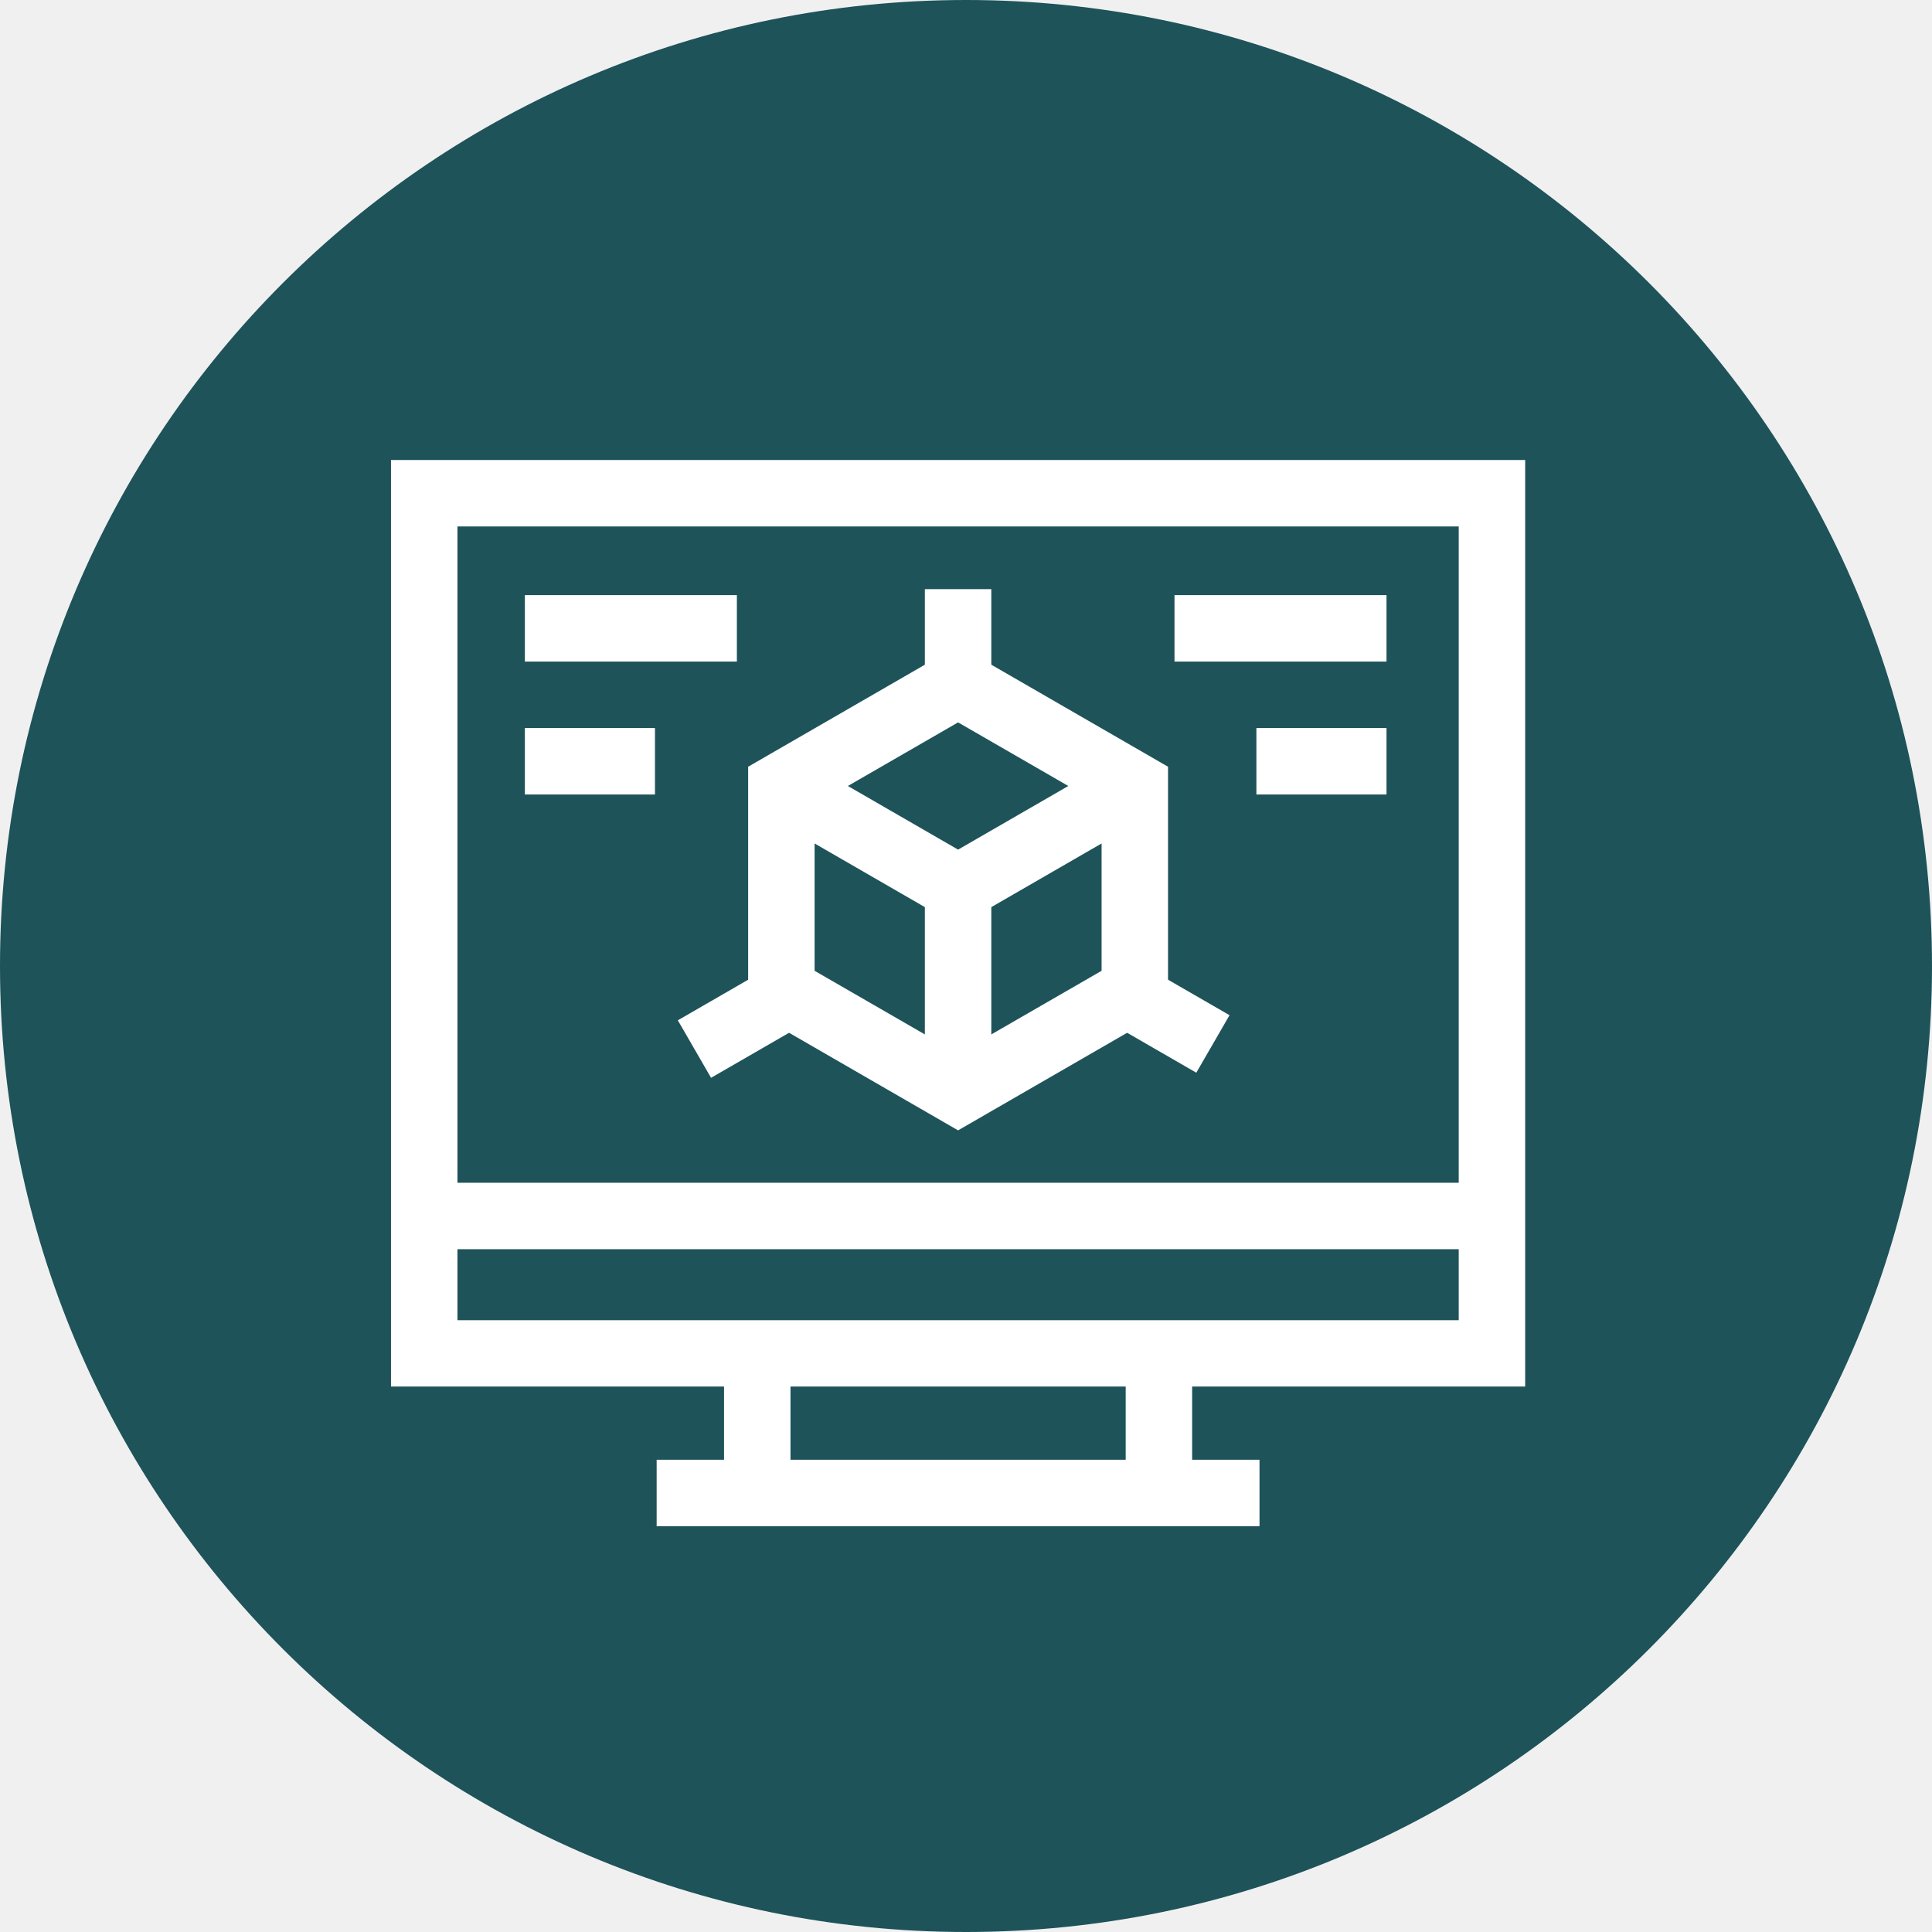
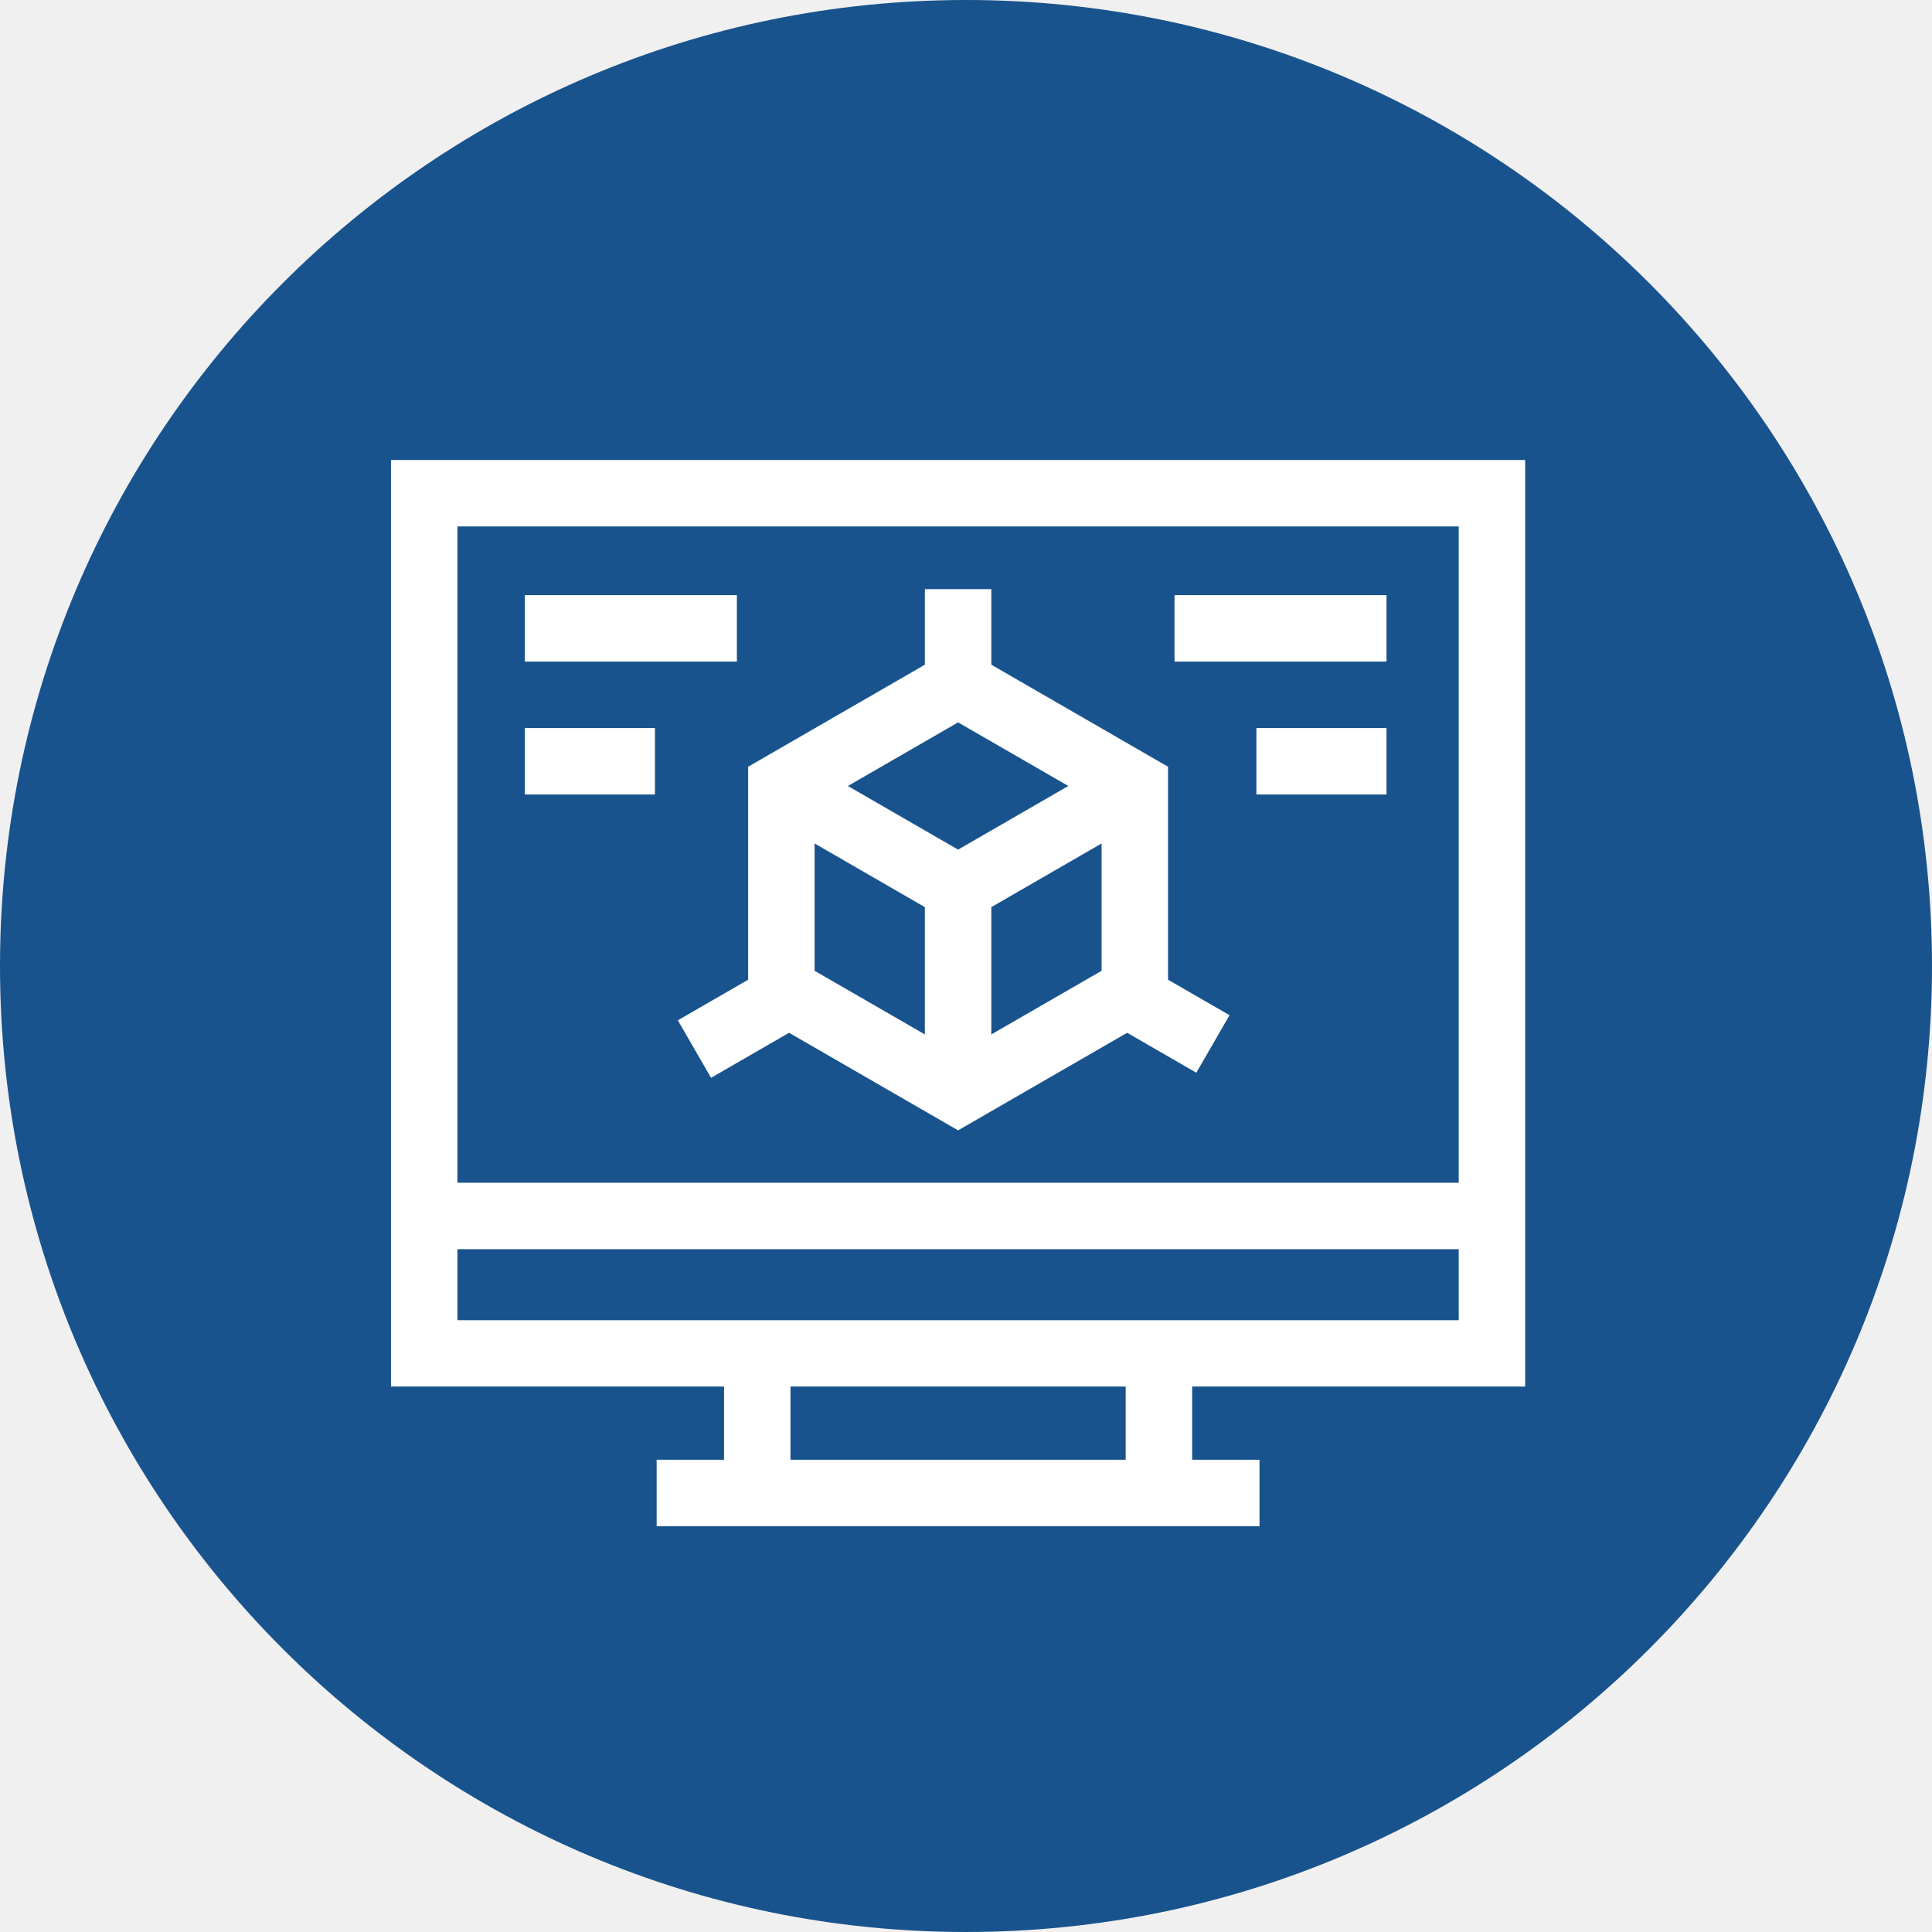
<svg xmlns="http://www.w3.org/2000/svg" width="84" height="84" viewBox="0 0 84 84">
  <g id="Grupo_1185243" data-name="Grupo 1185243" transform="translate(-1003.711 -4849)">
-     <rect id="Rectángulo_458791" data-name="Rectángulo 458791" width="84" height="84" rx="42" transform="translate(1003.711 4849)" fill="#1e535a" />
+     <rect id="Rectángulo_458791" data-name="Rectángulo 458791" width="84" height="84" rx="42" transform="translate(1003.711 4849)" fill="#19538d" />
    <g id="computadora_5_" data-name="computadora (5)" transform="translate(1020.711 4853.658)">
      <g id="Grupo_1185240" data-name="Grupo 1185240" transform="translate(0 15.342)">
        <g id="Grupo_1185238" data-name="Grupo 1185238">
          <path id="Rectángulo_458975" data-name="Rectángulo 458975" d="M-15-15H34.312V25.284H-15Zm46.423,2.889H-12.111V22.4H31.423Z" transform="translate(15 15)" fill="#fff" />
          <path id="Línea_3383" data-name="Línea 3383" d="M46.423-12.111H0V-15H46.423Z" transform="translate(1.445 46.424)" fill="#fff" />
          <path id="Línea_3384" data-name="Línea 3384" d="M26.211-12.111H0V-15H26.211Z" transform="translate(11.55 58.467)" fill="#fff" />
        </g>
        <g id="Grupo_1185239" data-name="Grupo 1185239" transform="translate(14.48 38.84)">
          <path id="Línea_3385" data-name="Línea 3385" d="M-12.111,6.072H-15V0h2.889Z" transform="translate(15 0)" fill="#fff" />
          <path id="Línea_3386" data-name="Línea 3386" d="M-12.111,6.072H-15V0h2.889Z" transform="translate(32.463 0)" fill="#fff" />
        </g>
      </g>
      <g id="Grupo_1185241" data-name="Grupo 1185241" transform="translate(12.471 23.407)">
        <path id="Trazado_1031366" data-name="Trazado 1031366" d="M170.35,120.163l-9.128-5.27V104.353l9.128-5.27,9.128,5.27v10.541Zm-6.239-6.938,6.239,3.6,6.239-3.6v-7.2l-6.239-3.6-6.239,3.6Z" transform="translate(-158.165 -99.082)" fill="#fff" />
        <path id="Trazado_1031367" data-name="Trazado 1031367" d="M177.128,156.828l-8.406-4.853,1.445-2.5,6.961,4.019,6.961-4.019,1.445,2.5Z" transform="translate(-164.943 -144.619)" fill="#fff" />
        <path id="Línea_3387" data-name="Línea 3387" d="M-3.616-8.246-7.5-10.488l1.445-2.5,3.884,2.242Z" transform="translate(26.158 26.82)" fill="#fff" />
        <path id="Línea_3388" data-name="Línea 3388" d="M-6.055-8.024l-1.445-2.5,4.268-2.464,1.445,2.5Z" transform="translate(7.5 26.82)" fill="#fff" />
        <path id="Línea_3389" data-name="Línea 3389" d="M-12.111,8.872H-15V0h2.889Z" transform="translate(25.74 10.54)" fill="#fff" />
      </g>
      <path id="Línea_3390" data-name="Línea 3390" d="M-12.111,4.524H-15V0h2.889Z" transform="translate(38.211 20.957)" fill="#fff" />
      <path id="Línea_3391" data-name="Línea 3391" d="M9.218-12.111H0V-15H9.218Z" transform="translate(5.82 36.217)" fill="#fff" />
      <path id="Línea_3392" data-name="Línea 3392" d="M5.657-12.111H0V-15H5.657Z" transform="translate(5.82 41.996)" fill="#fff" />
      <path id="Línea_3393" data-name="Línea 3393" d="M9.218-12.111H0V-15H9.218Z" transform="translate(34.065 36.217)" fill="#fff" />
      <path id="Línea_3394" data-name="Línea 3394" d="M5.657-12.111H0V-15H5.657Z" transform="translate(37.626 41.996)" fill="#fff" />
    </g>
  </g>
</svg>
